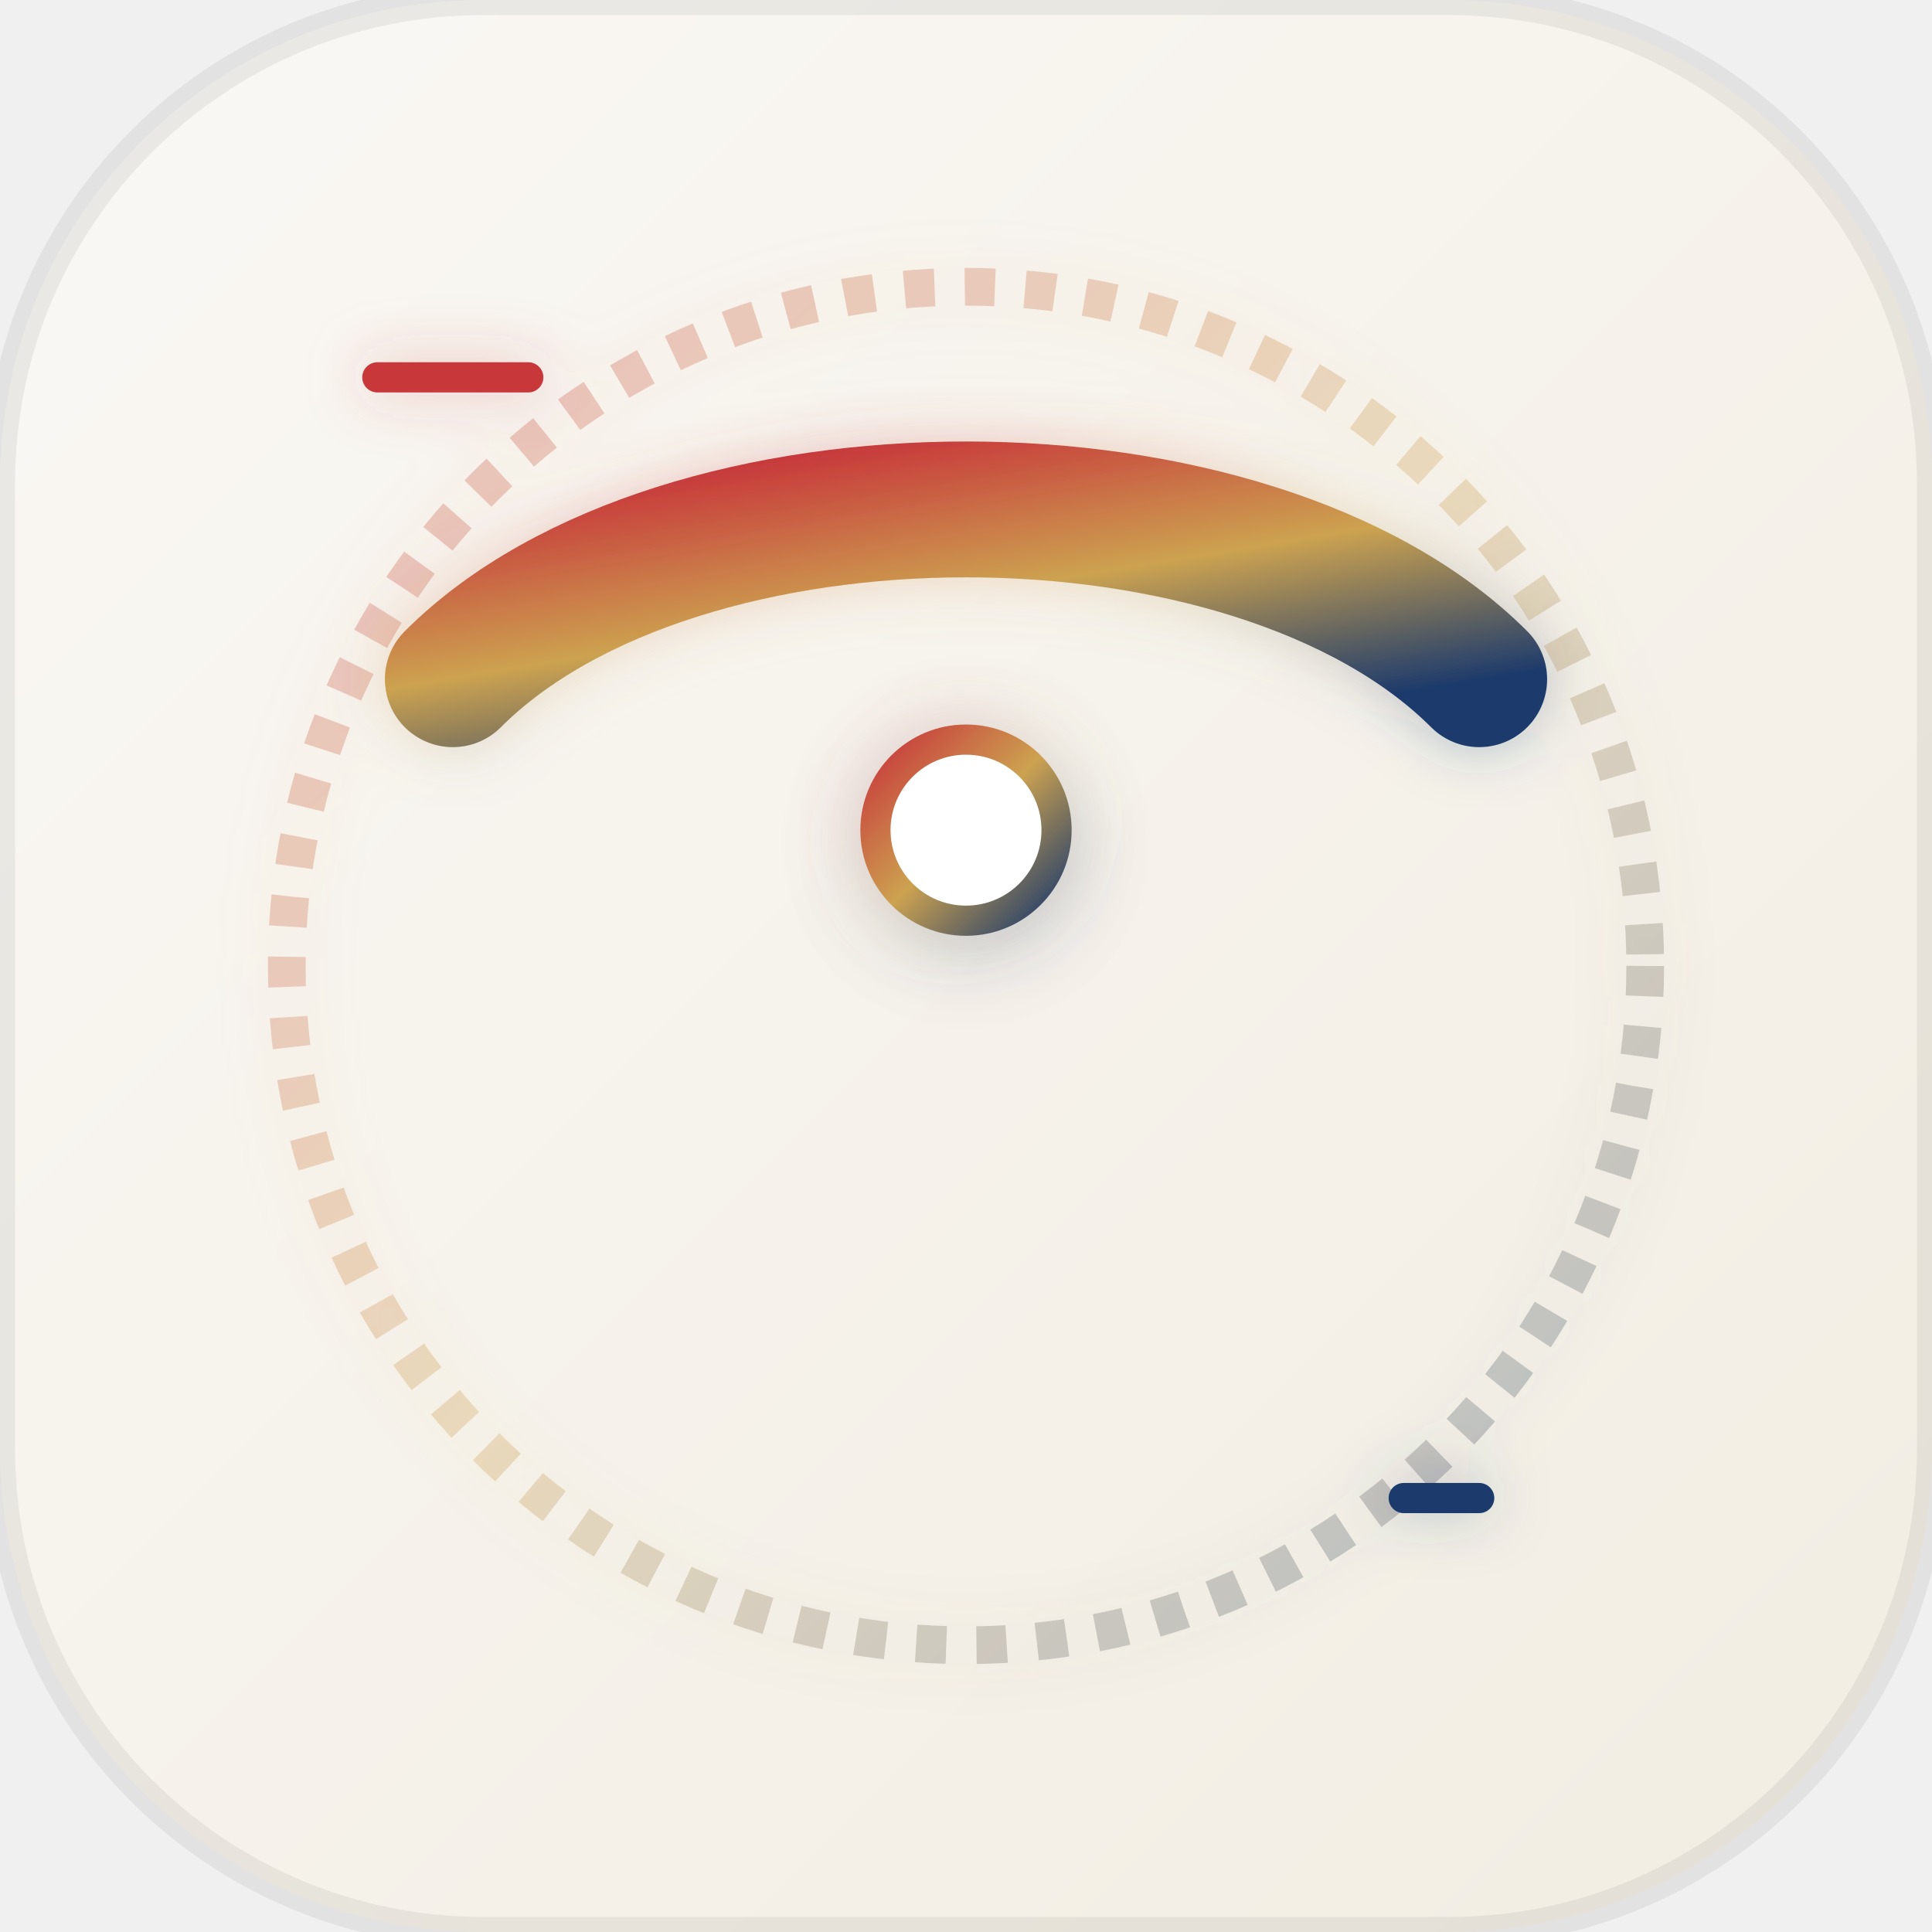
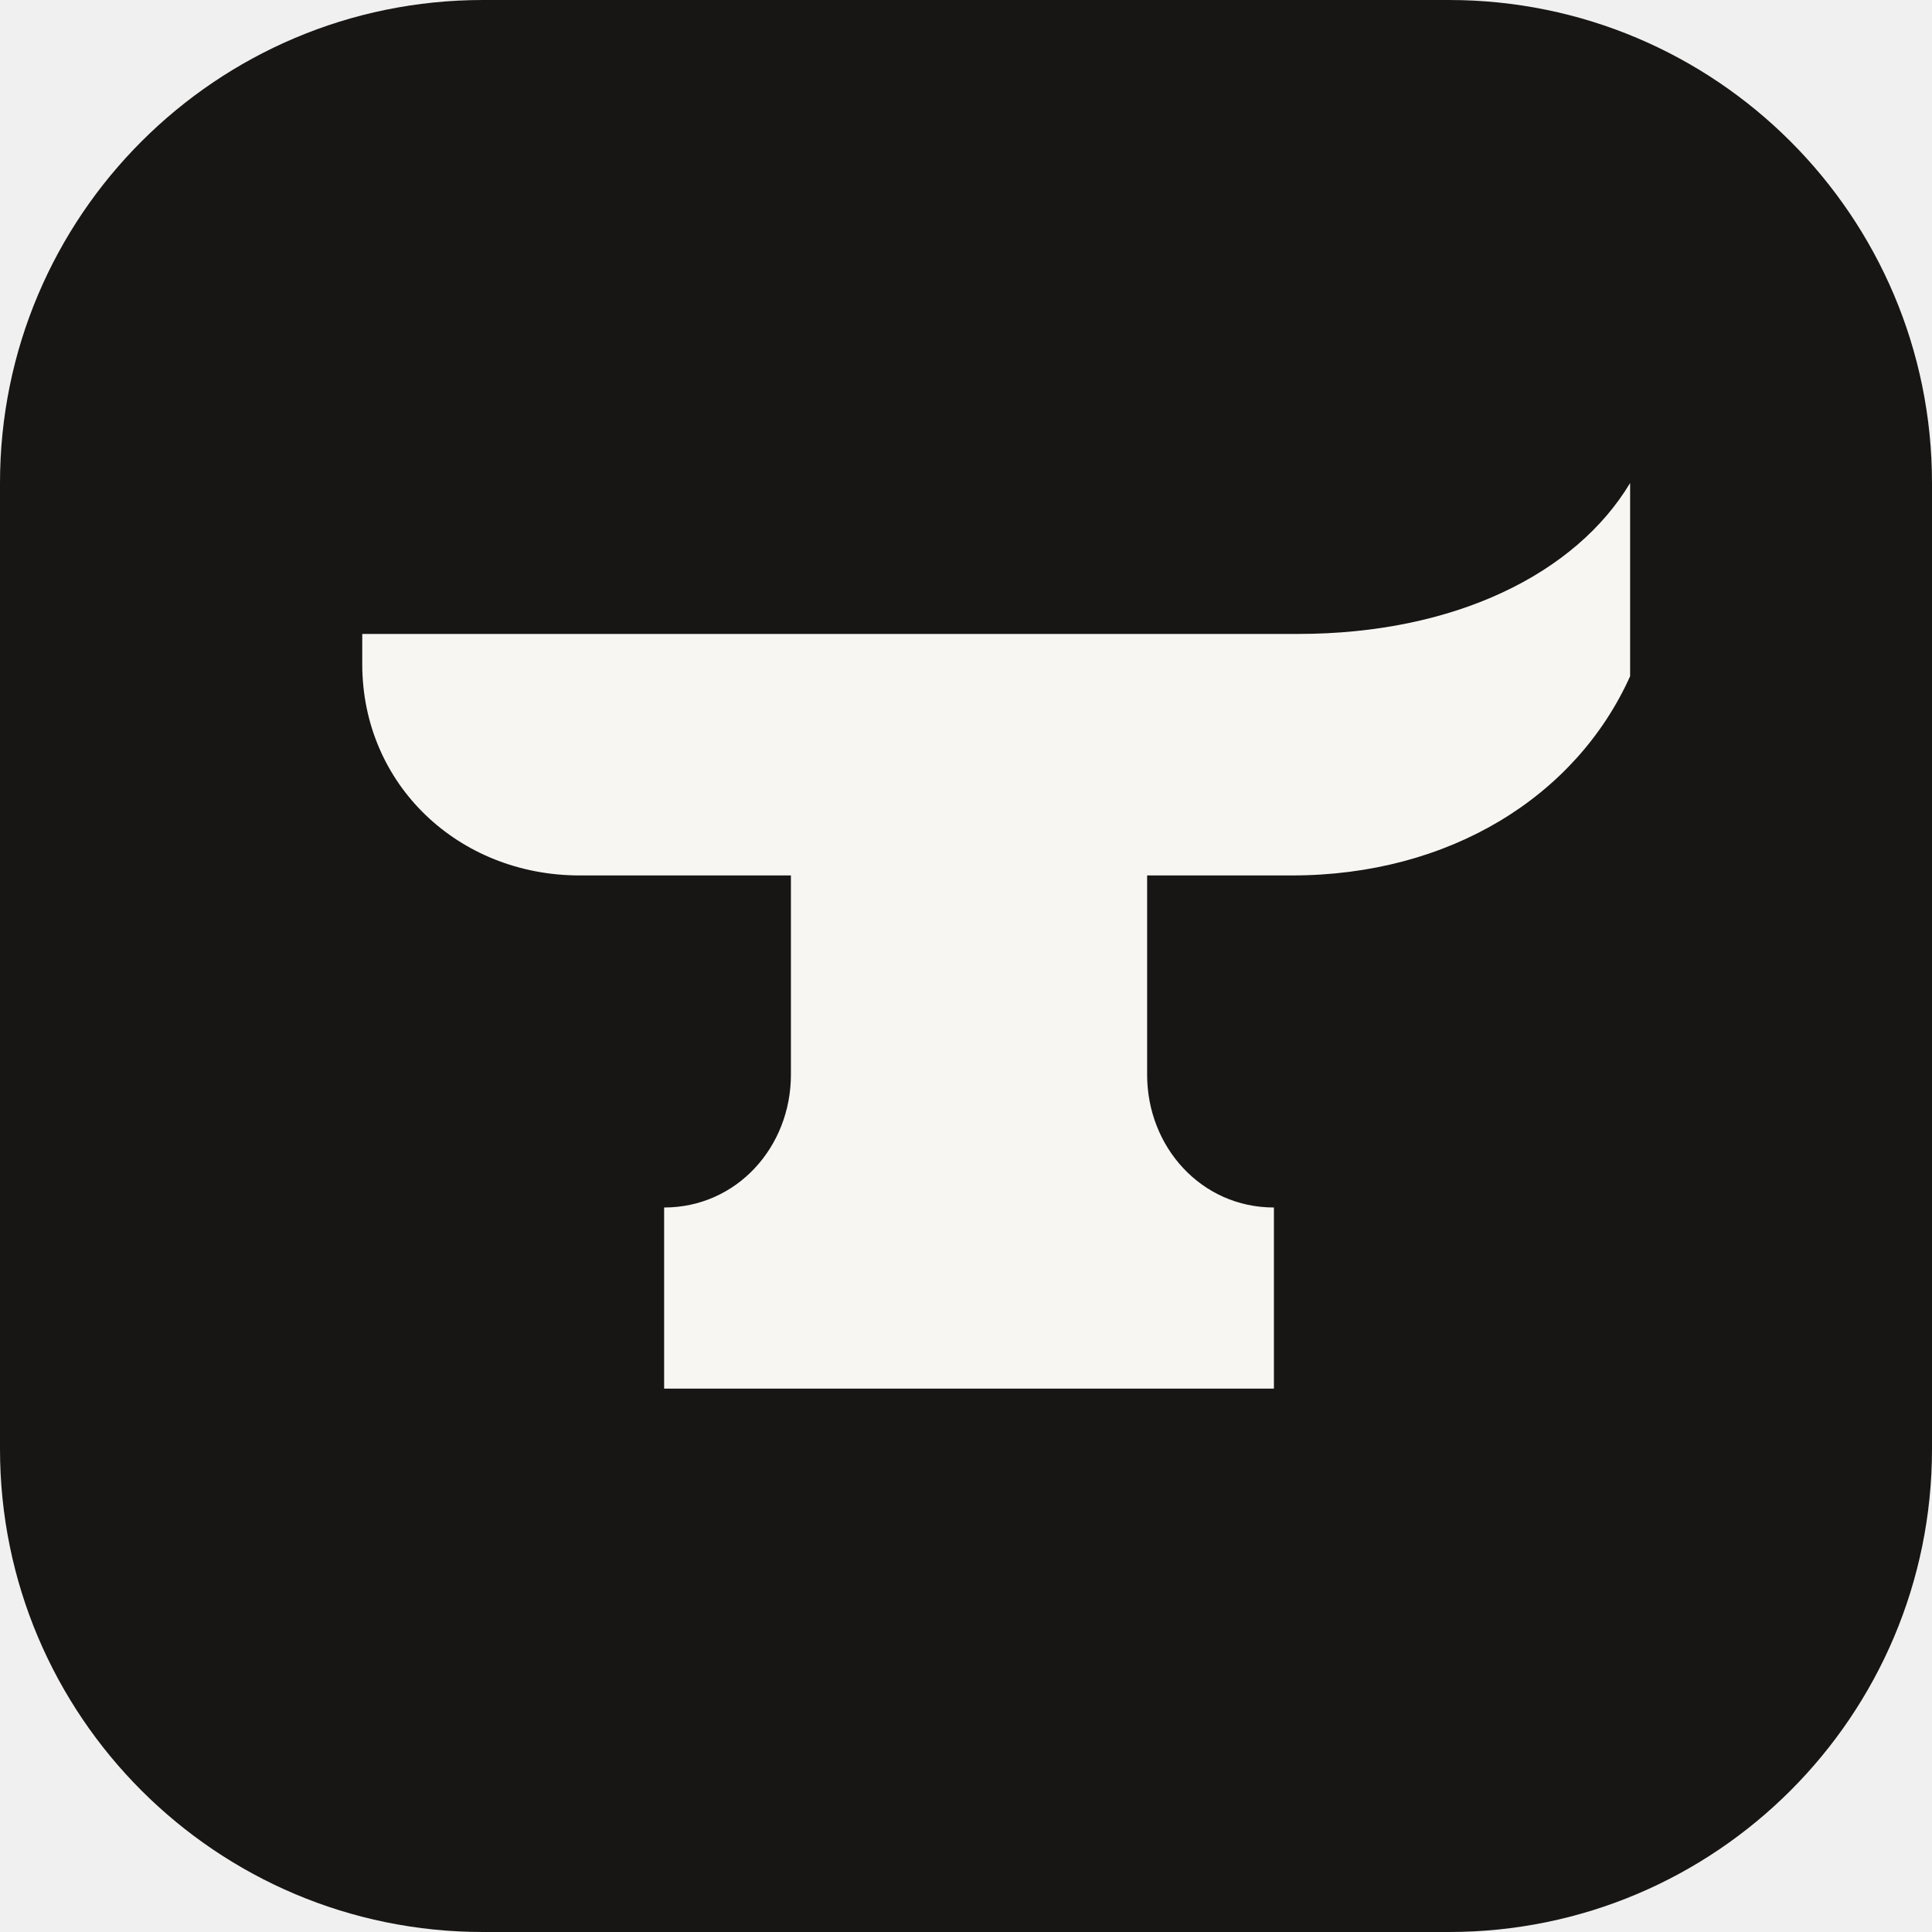
- <svg xmlns="http://www.w3.org/2000/svg" viewBox="0 0 512 512" width="100%" height="100%">
-   <defs>
-     <linearGradient id="bgGrad" x1="0%" y1="0%" x2="100%" y2="100%">
-       <stop offset="0%" stop-color="#FAF8F5" />
-       <stop offset="100%" stop-color="#F2EDE2" />
-     </linearGradient>
-     <linearGradient id="logoGrad" x1="0%" y1="0%" x2="100%" y2="100%">
-       <stop offset="0%" stop-color="#C8373B" />
-       <stop offset="50%" stop-color="#CCA250" />
-       <stop offset="100%" stop-color="#1D3B6C" />
-     </linearGradient>
-     <filter id="softGlow" x="-20%" y="-20%" width="140%" height="140%">
-       <feGaussianBlur stdDeviation="8" result="blur" />
-       <feComponentTransfer in="blur" result="glow">
-         <feFuncA type="linear" slope="0.3" />
-       </feComponentTransfer>
-       <feMerge>
-         <feMergeNode in="glow" />
-         <feMergeNode in="SourceGraphic" />
-       </feMerge>
-     </filter>
-   </defs>
-   <rect width="512" height="512" rx="128" fill="url(#bgGrad)" stroke="rgba(0,0,0,0.06)" stroke-width="8" />
-   <g filter="url(#softGlow)">
-     <circle cx="256" cy="256" r="180" fill="none" stroke="url(#logoGrad)" stroke-width="10" opacity="0.3" stroke-dasharray="8 8" />
-     <path d="M256 120 L256 380" fill="none" stroke="url(#logoGrad)" stroke-width="36" stroke-linecap="round" />
-     <path d="M120 180 C180 120, 332 120, 392 180" fill="none" stroke="url(#logoGrad)" stroke-width="36" stroke-linecap="round" />
-     <path d="M100 100 L140 100" fill="none" stroke="#C8373B" stroke-width="8" stroke-linecap="round" />
-     <path d="M372 397 L392 397" fill="none" stroke="#1D3B6C" stroke-width="8" stroke-linecap="round" />
-     <circle cx="256" cy="220" r="24" fill="#ffffff" stroke="url(#logoGrad)" stroke-width="8" filter="drop-shadow(0px 4px 10px rgba(29, 59, 108, 0.2))" />
-   </g>
+ <svg xmlns="http://www.w3.org/2000/svg" viewBox="0 0 32 32" width="32" height="32">
+   <rect width="32" height="32" rx="8" fill="#171615" />
+   <path d="M6 10.5h15.5c2.6 0 4.6-1 5.5-2.5v3.2c-.9 2-3 3.3-5.6 3.3H19v3.3c0 1.2.9 2.2 2.1 2.2V23H11v-3c1.2 0 2.1-1 2.1-2.2v-3.3H9.6c-2 0-3.6-1.5-3.6-3.5z" fill="#f7f6f3" />
</svg>
